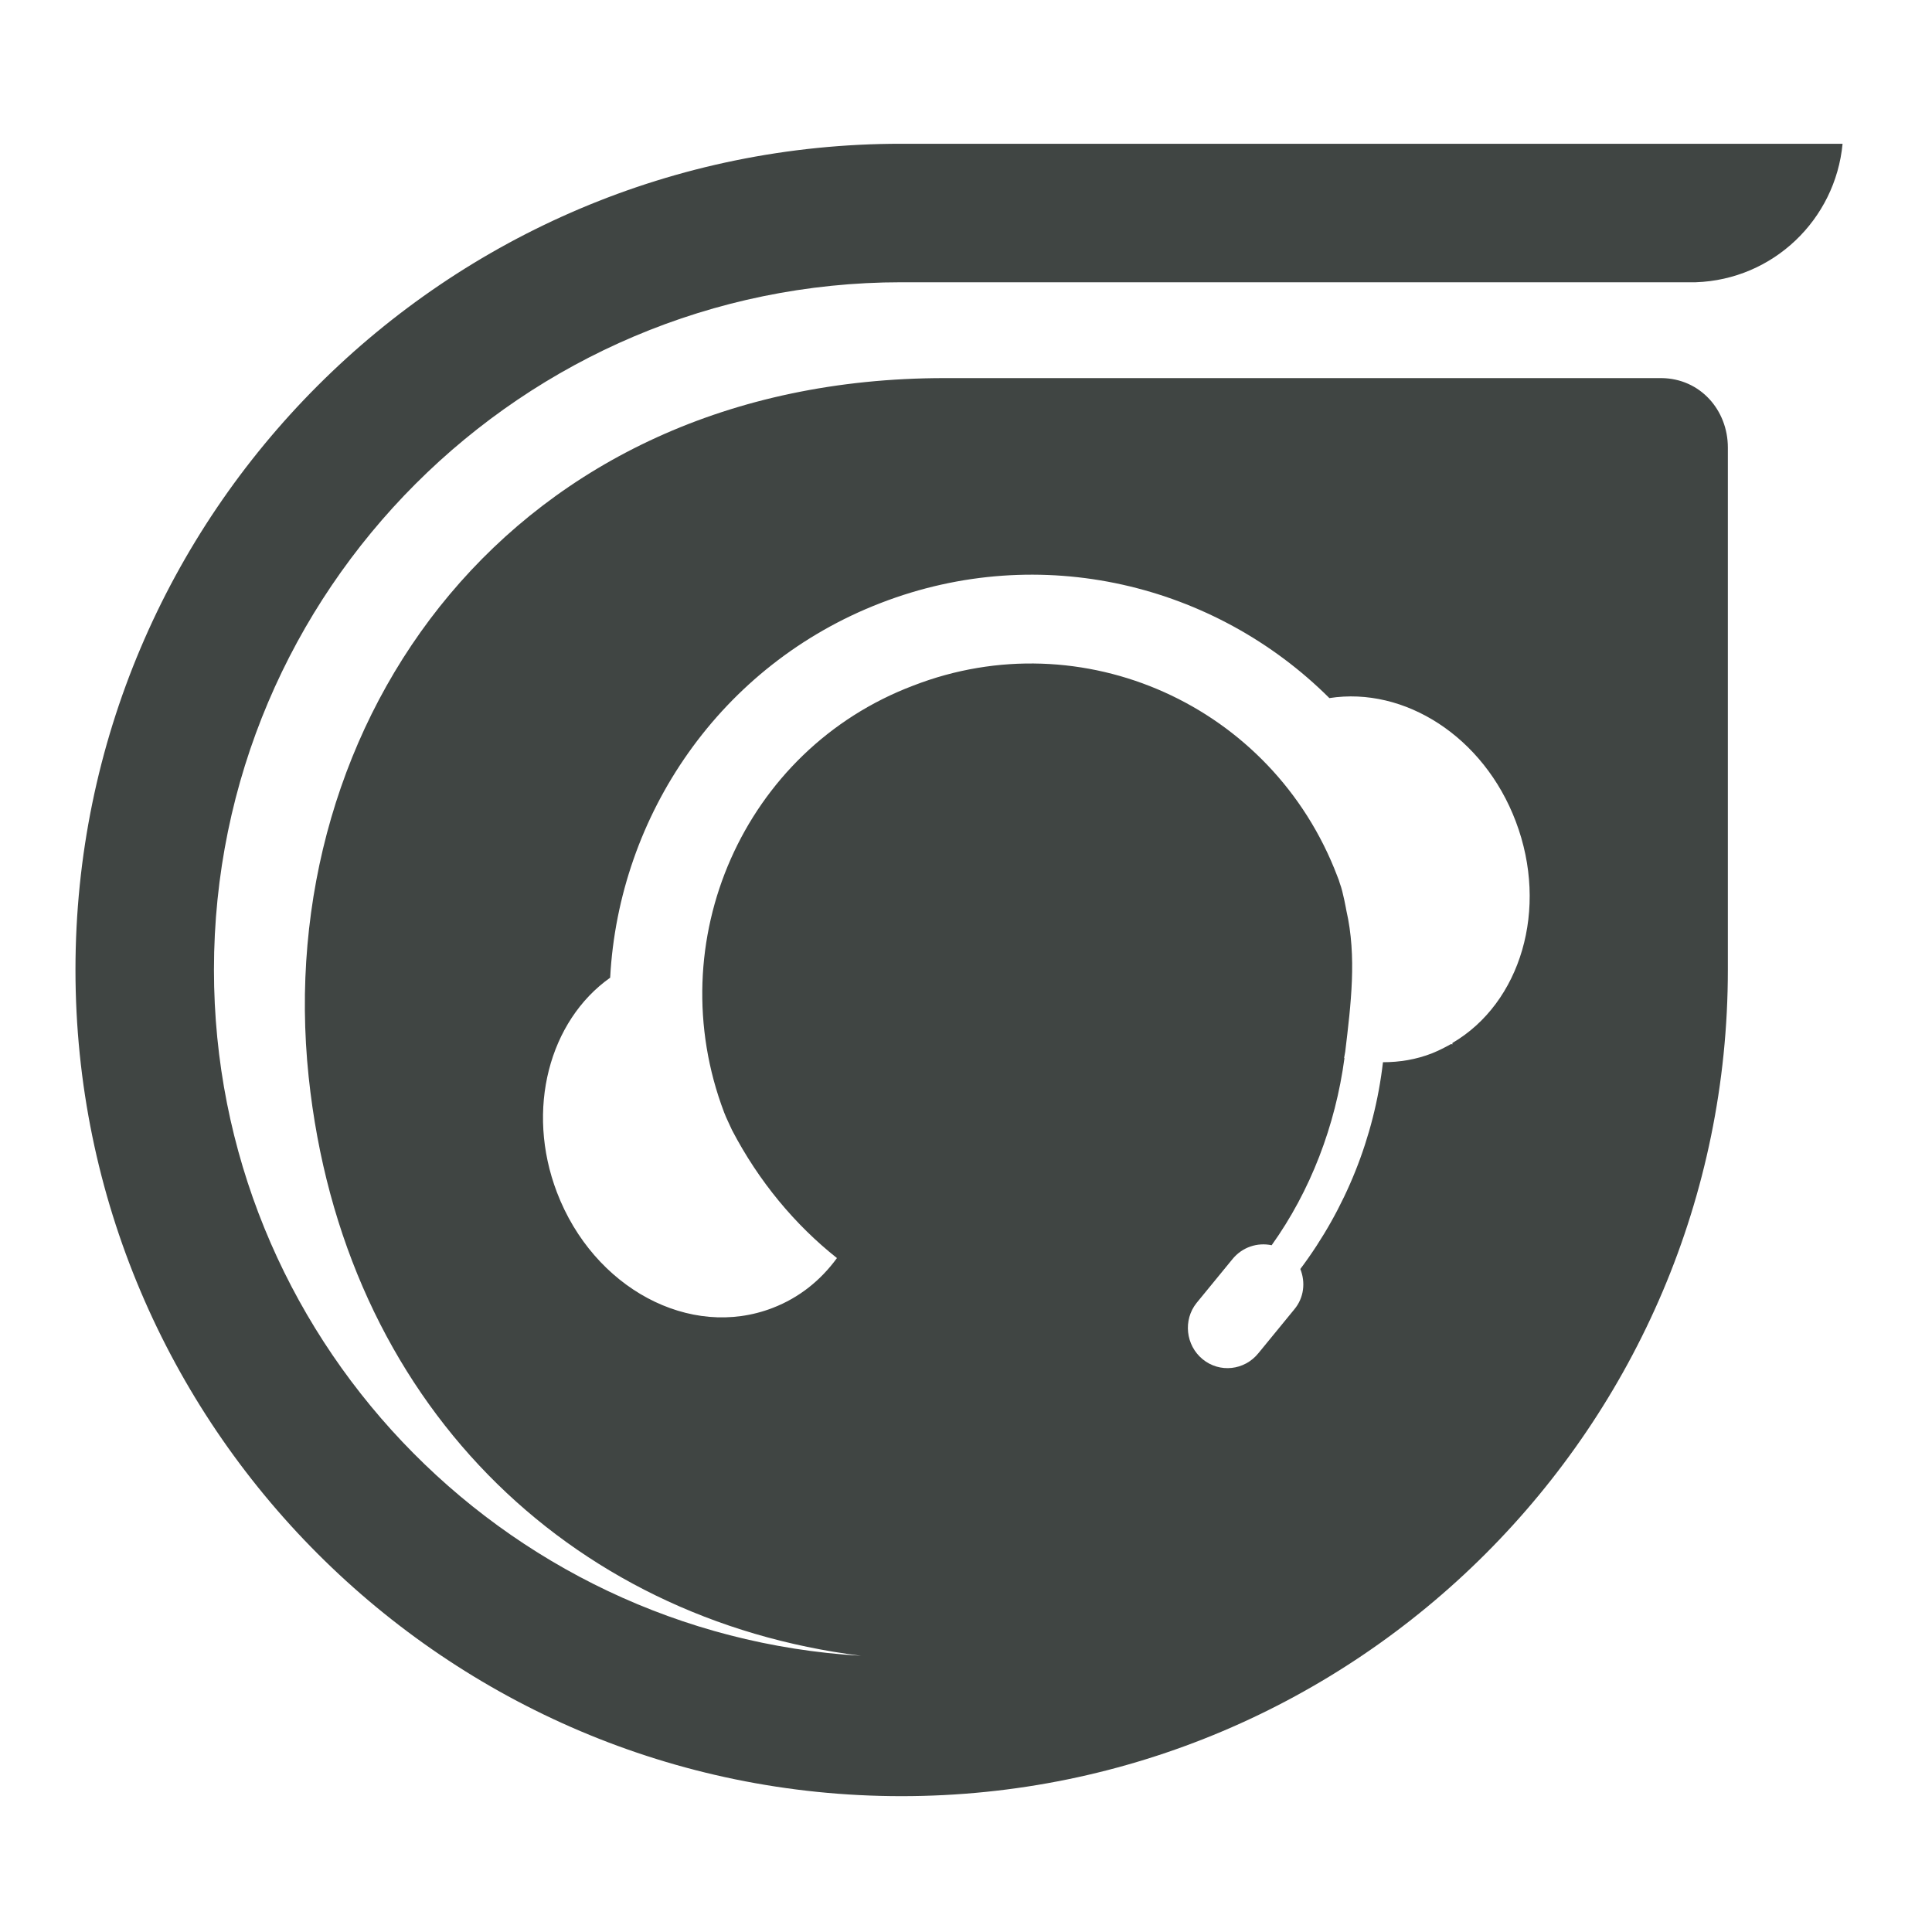
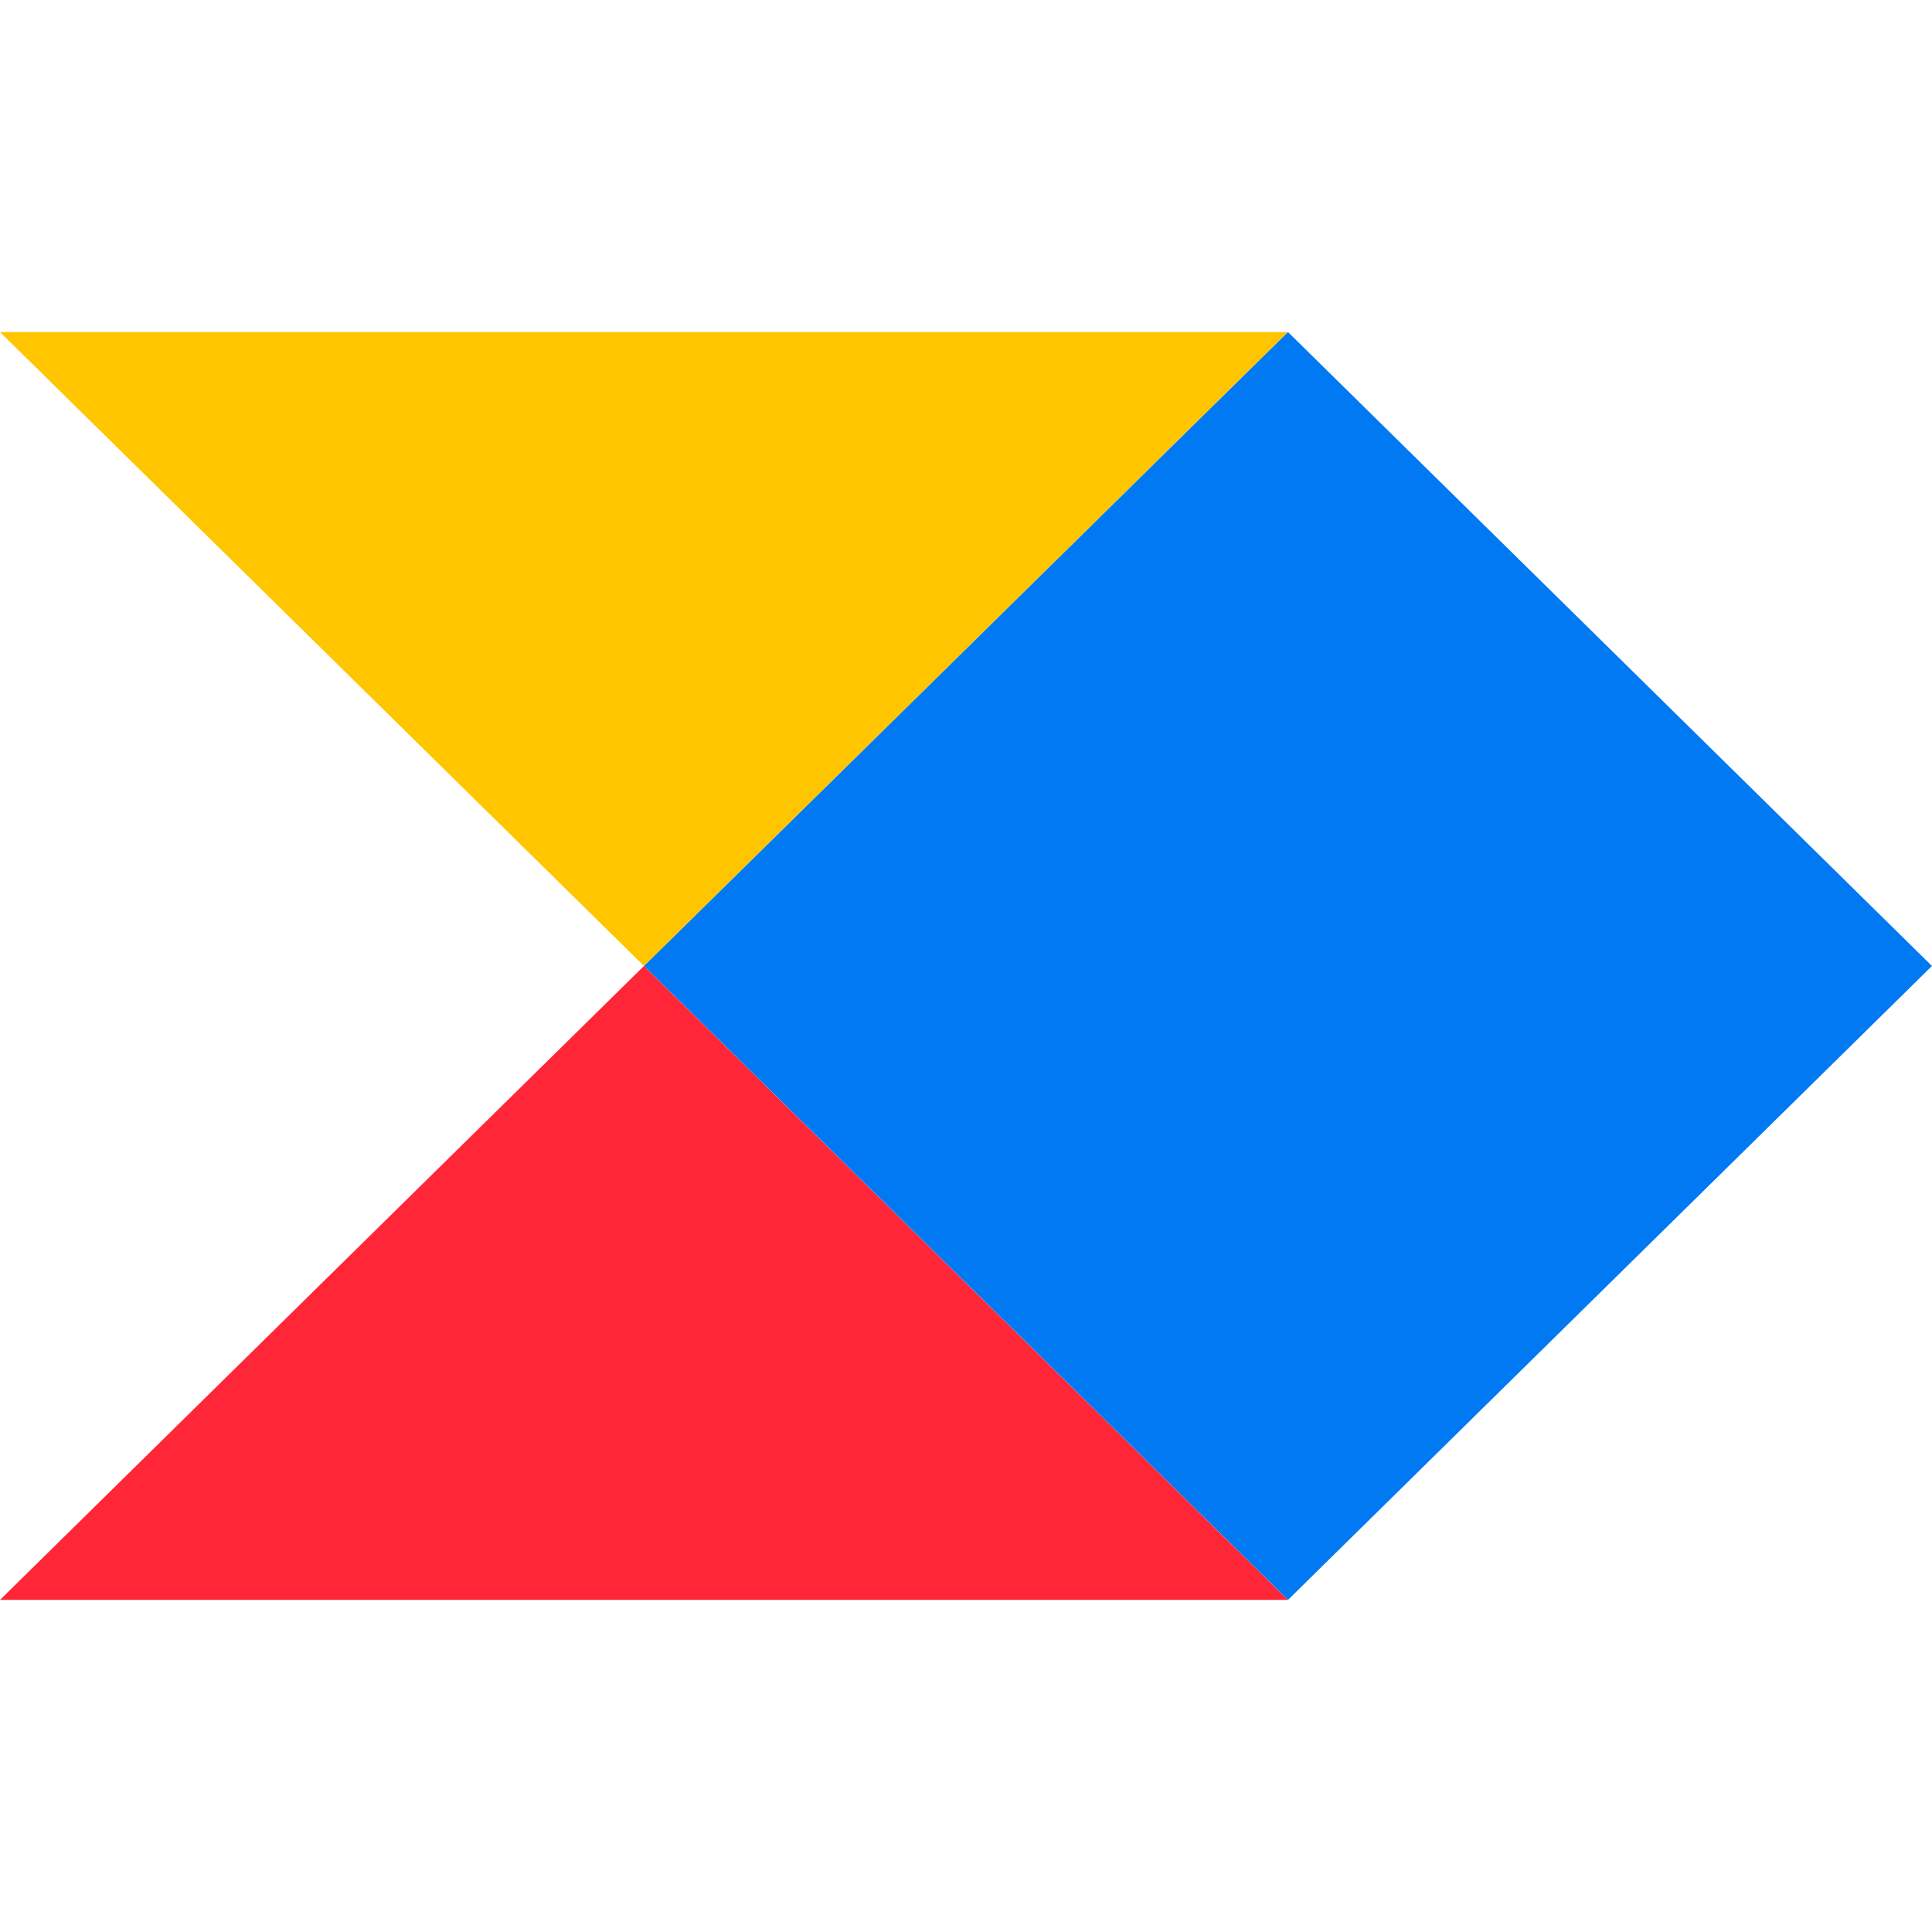
- <svg xmlns="http://www.w3.org/2000/svg" version="1.1" id="Layer_1" x="0px" y="0px" width="64px" height="64px" viewBox="0 0 512 512" style="enable-background:new 0 0 512 512;" xml:space="preserve">
-   <path d="M56.7,257c0-100.5,81.8-182.2,182.2-182.2h210.5c20.5-0.7,37-16.6,38.9-36.7H238.9C118.2,38,20,136.2,20,257  c0,120.7,98.2,219,218.9,219s219-98.2,219-219V118.6c0-9.9-7.3-18.3-17.6-18.4c0,0-174.9,0-189.9,0c-115.2,0-178.5,91.1-168.6,185.2  c9.1,86.2,68.8,143.7,146.4,153.4C132.7,433.2,56.7,353.8,56.7,257z M191.9,294.8c0.6,1.6,1.4,3.1,2.1,4.7  c7.1,13.6,16.7,25.1,27.8,33.9c-4.3,5.9-10,10.5-17,13.2c-21.9,8.5-47.5-5.2-57.2-30.6c-8.4-22-2-45.5,14.1-56.9  c2.3-43.1,29.2-82.9,71.7-99.3c42.4-16.4,88.6-5,118.9,25.2c19.9-3.1,40.9,10.2,49.4,32.7c8.8,23.2,1.3,48.1-16.8,58.7  c0,0.1,0,0.3,0,0.4c-0.1-0.1-0.3-0.1-0.4-0.1c-1.6,0.9-3.2,1.7-4.9,2.4c-4.3,1.7-8.7,2.4-13.1,2.4c-2.3,19.9-9.9,38.8-21.9,54.8  c1.4,3.5,1,7.6-1.6,10.7l-9.5,11.6c-3.7,4.6-10.3,5.3-14.8,1.6c-4.5-3.7-5.2-10.4-1.6-14.9l9.5-11.6c2.6-3.2,6.6-4.5,10.4-3.7  c10.3-14.4,16.9-31.7,19.3-49.6h-0.1c0.1-0.6,0.2-1.1,0.3-1.7c1.5-12.5,3.1-25.2,0.3-37.4c0,0-0.9-5.1-1.7-7.1  c-0.2-0.7-0.4-1.3-0.7-2c-17.2-45.3-67.6-67.9-112.4-50.5C197.1,198.7,174.7,249.5,191.9,294.8z" fill="#404543" />
+ <svg xmlns="http://www.w3.org/2000/svg" width="64px" height="64px" viewBox="0 -44 256 256" version="1.1" preserveAspectRatio="xMidYMid">
+   <g>
+     <polygon fill="#FF2638" points="85.327 83.997 170.654 167.993 0 167.993">
+ 
+ </polygon>
+     <polygon fill="#FFC600" points="0 0 85.327 83.997 170.654 0">
+ 
+ </polygon>
+     <polygon fill="#0079F2" points="85.341 83.997 170.668 167.993 255.995 83.997 170.668 0">
+ 
+ </polygon>
+   </g>
</svg>
